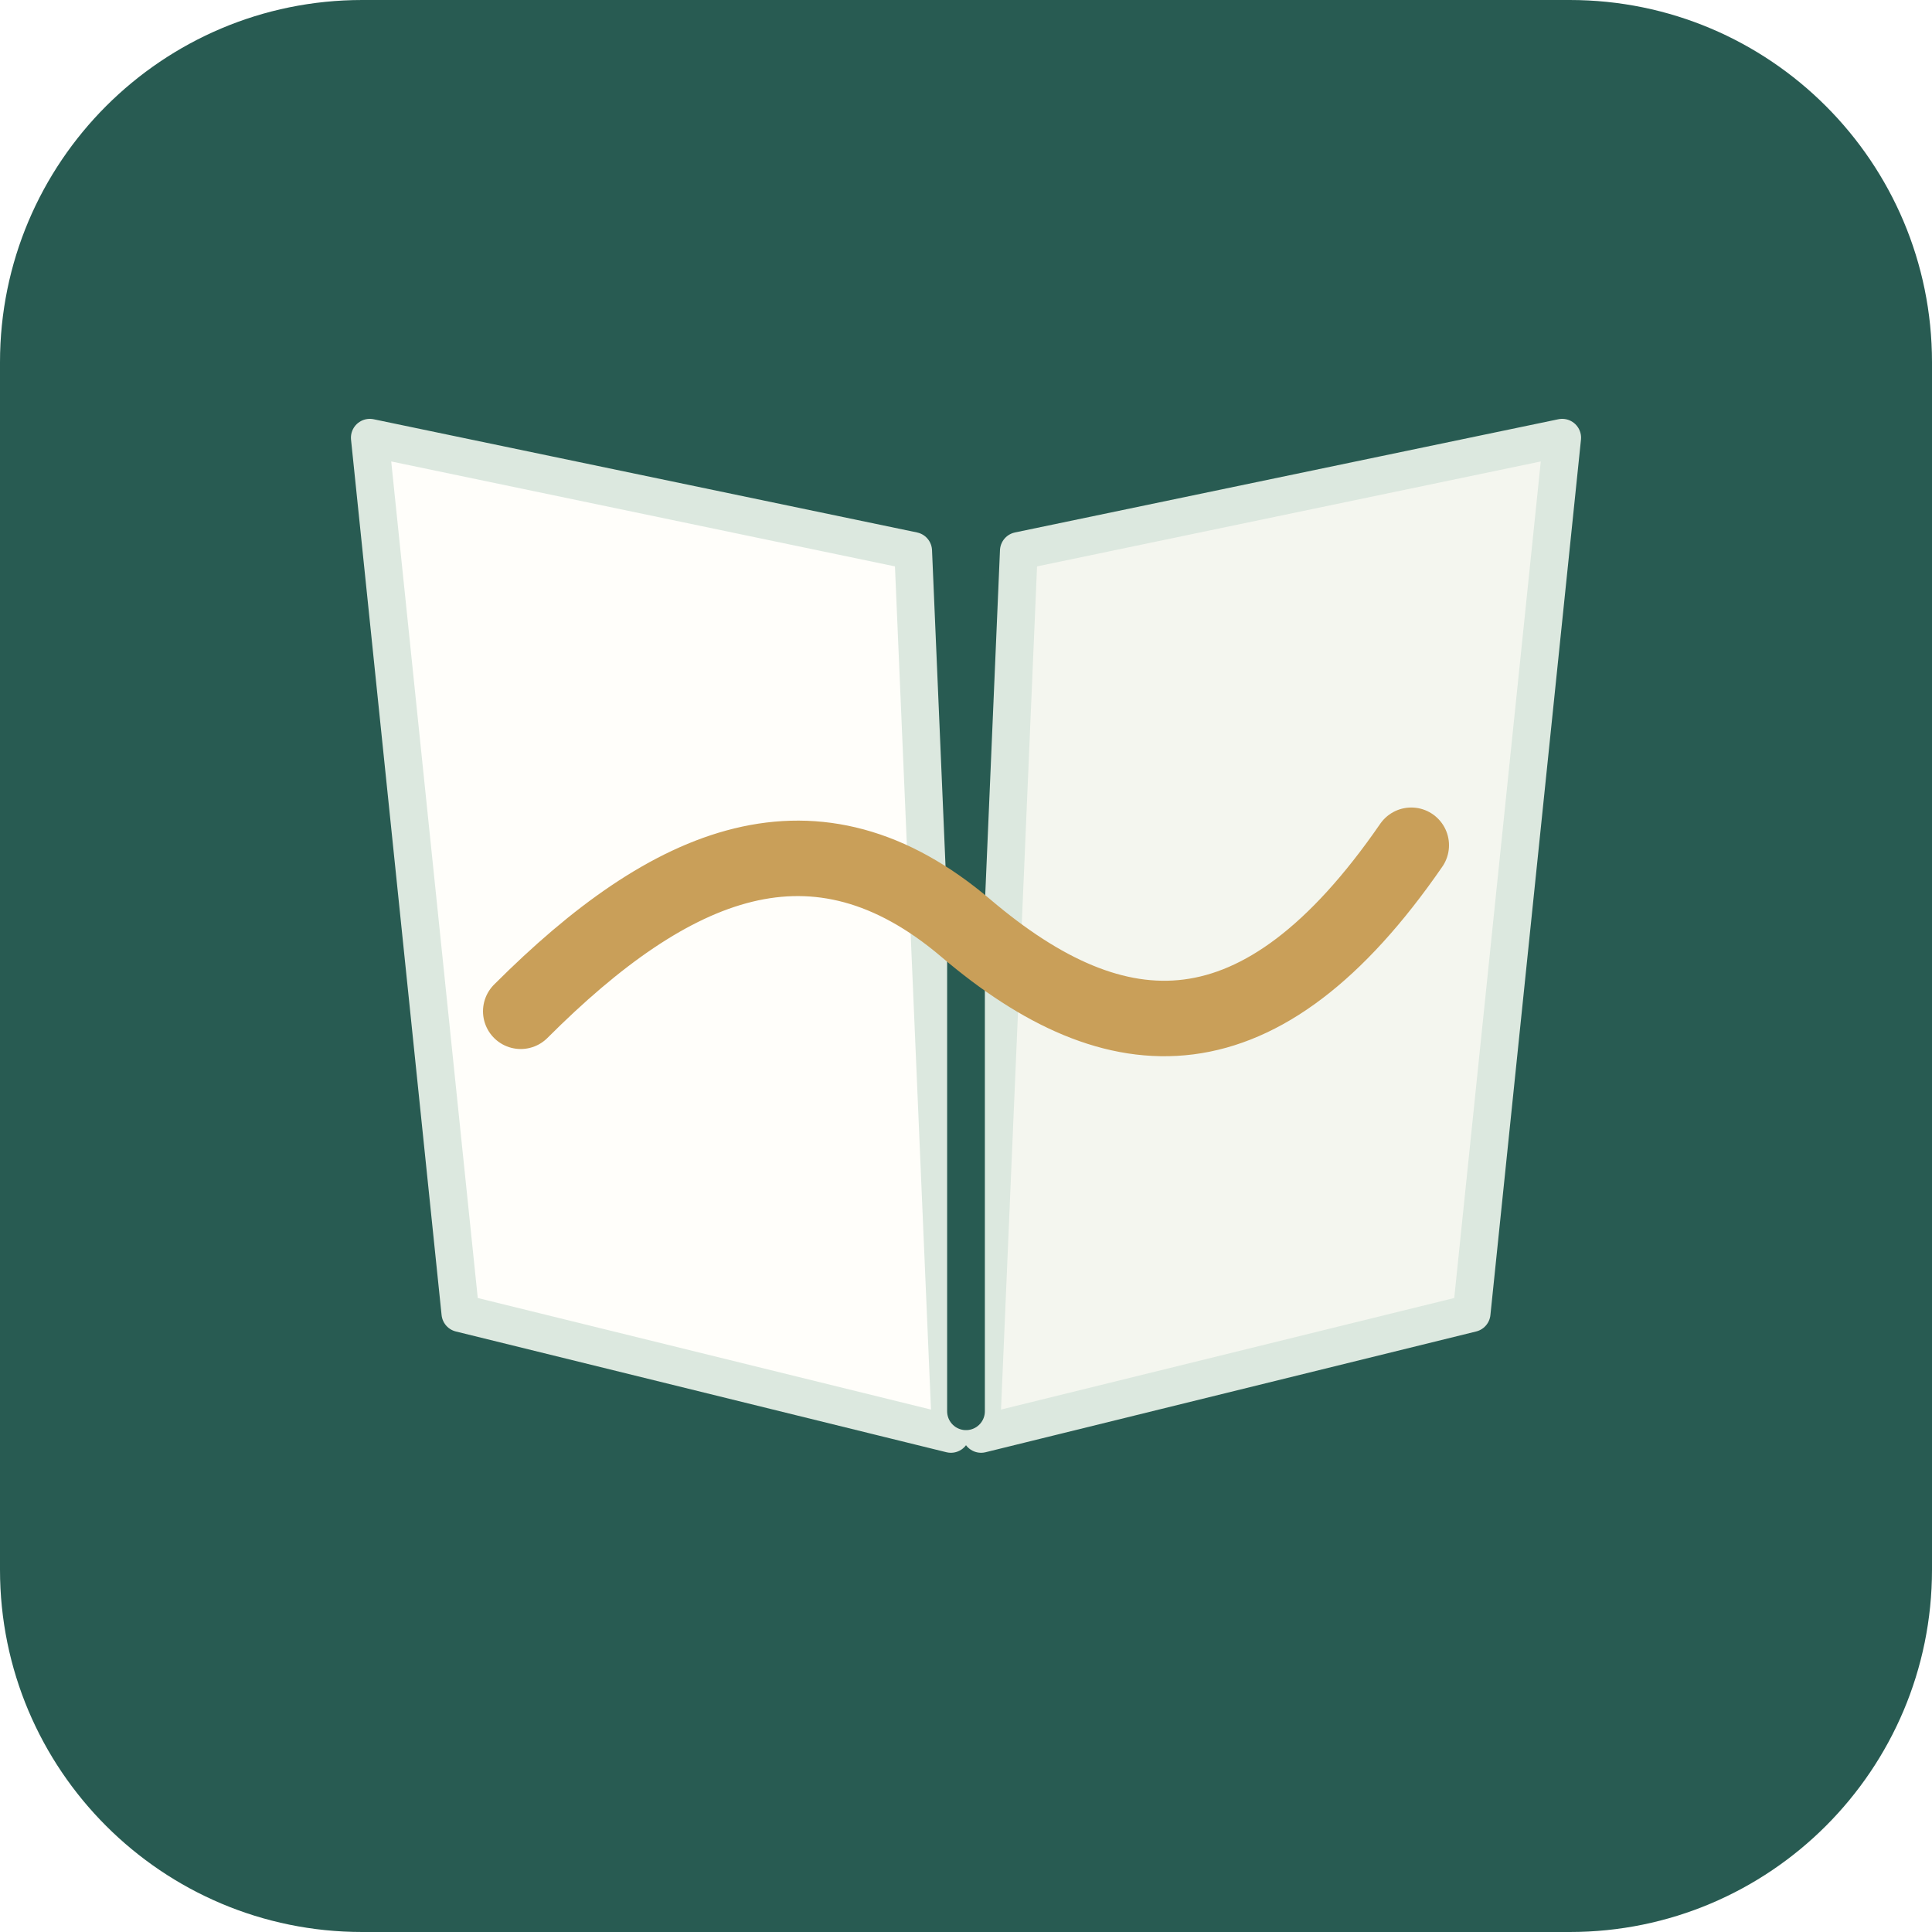
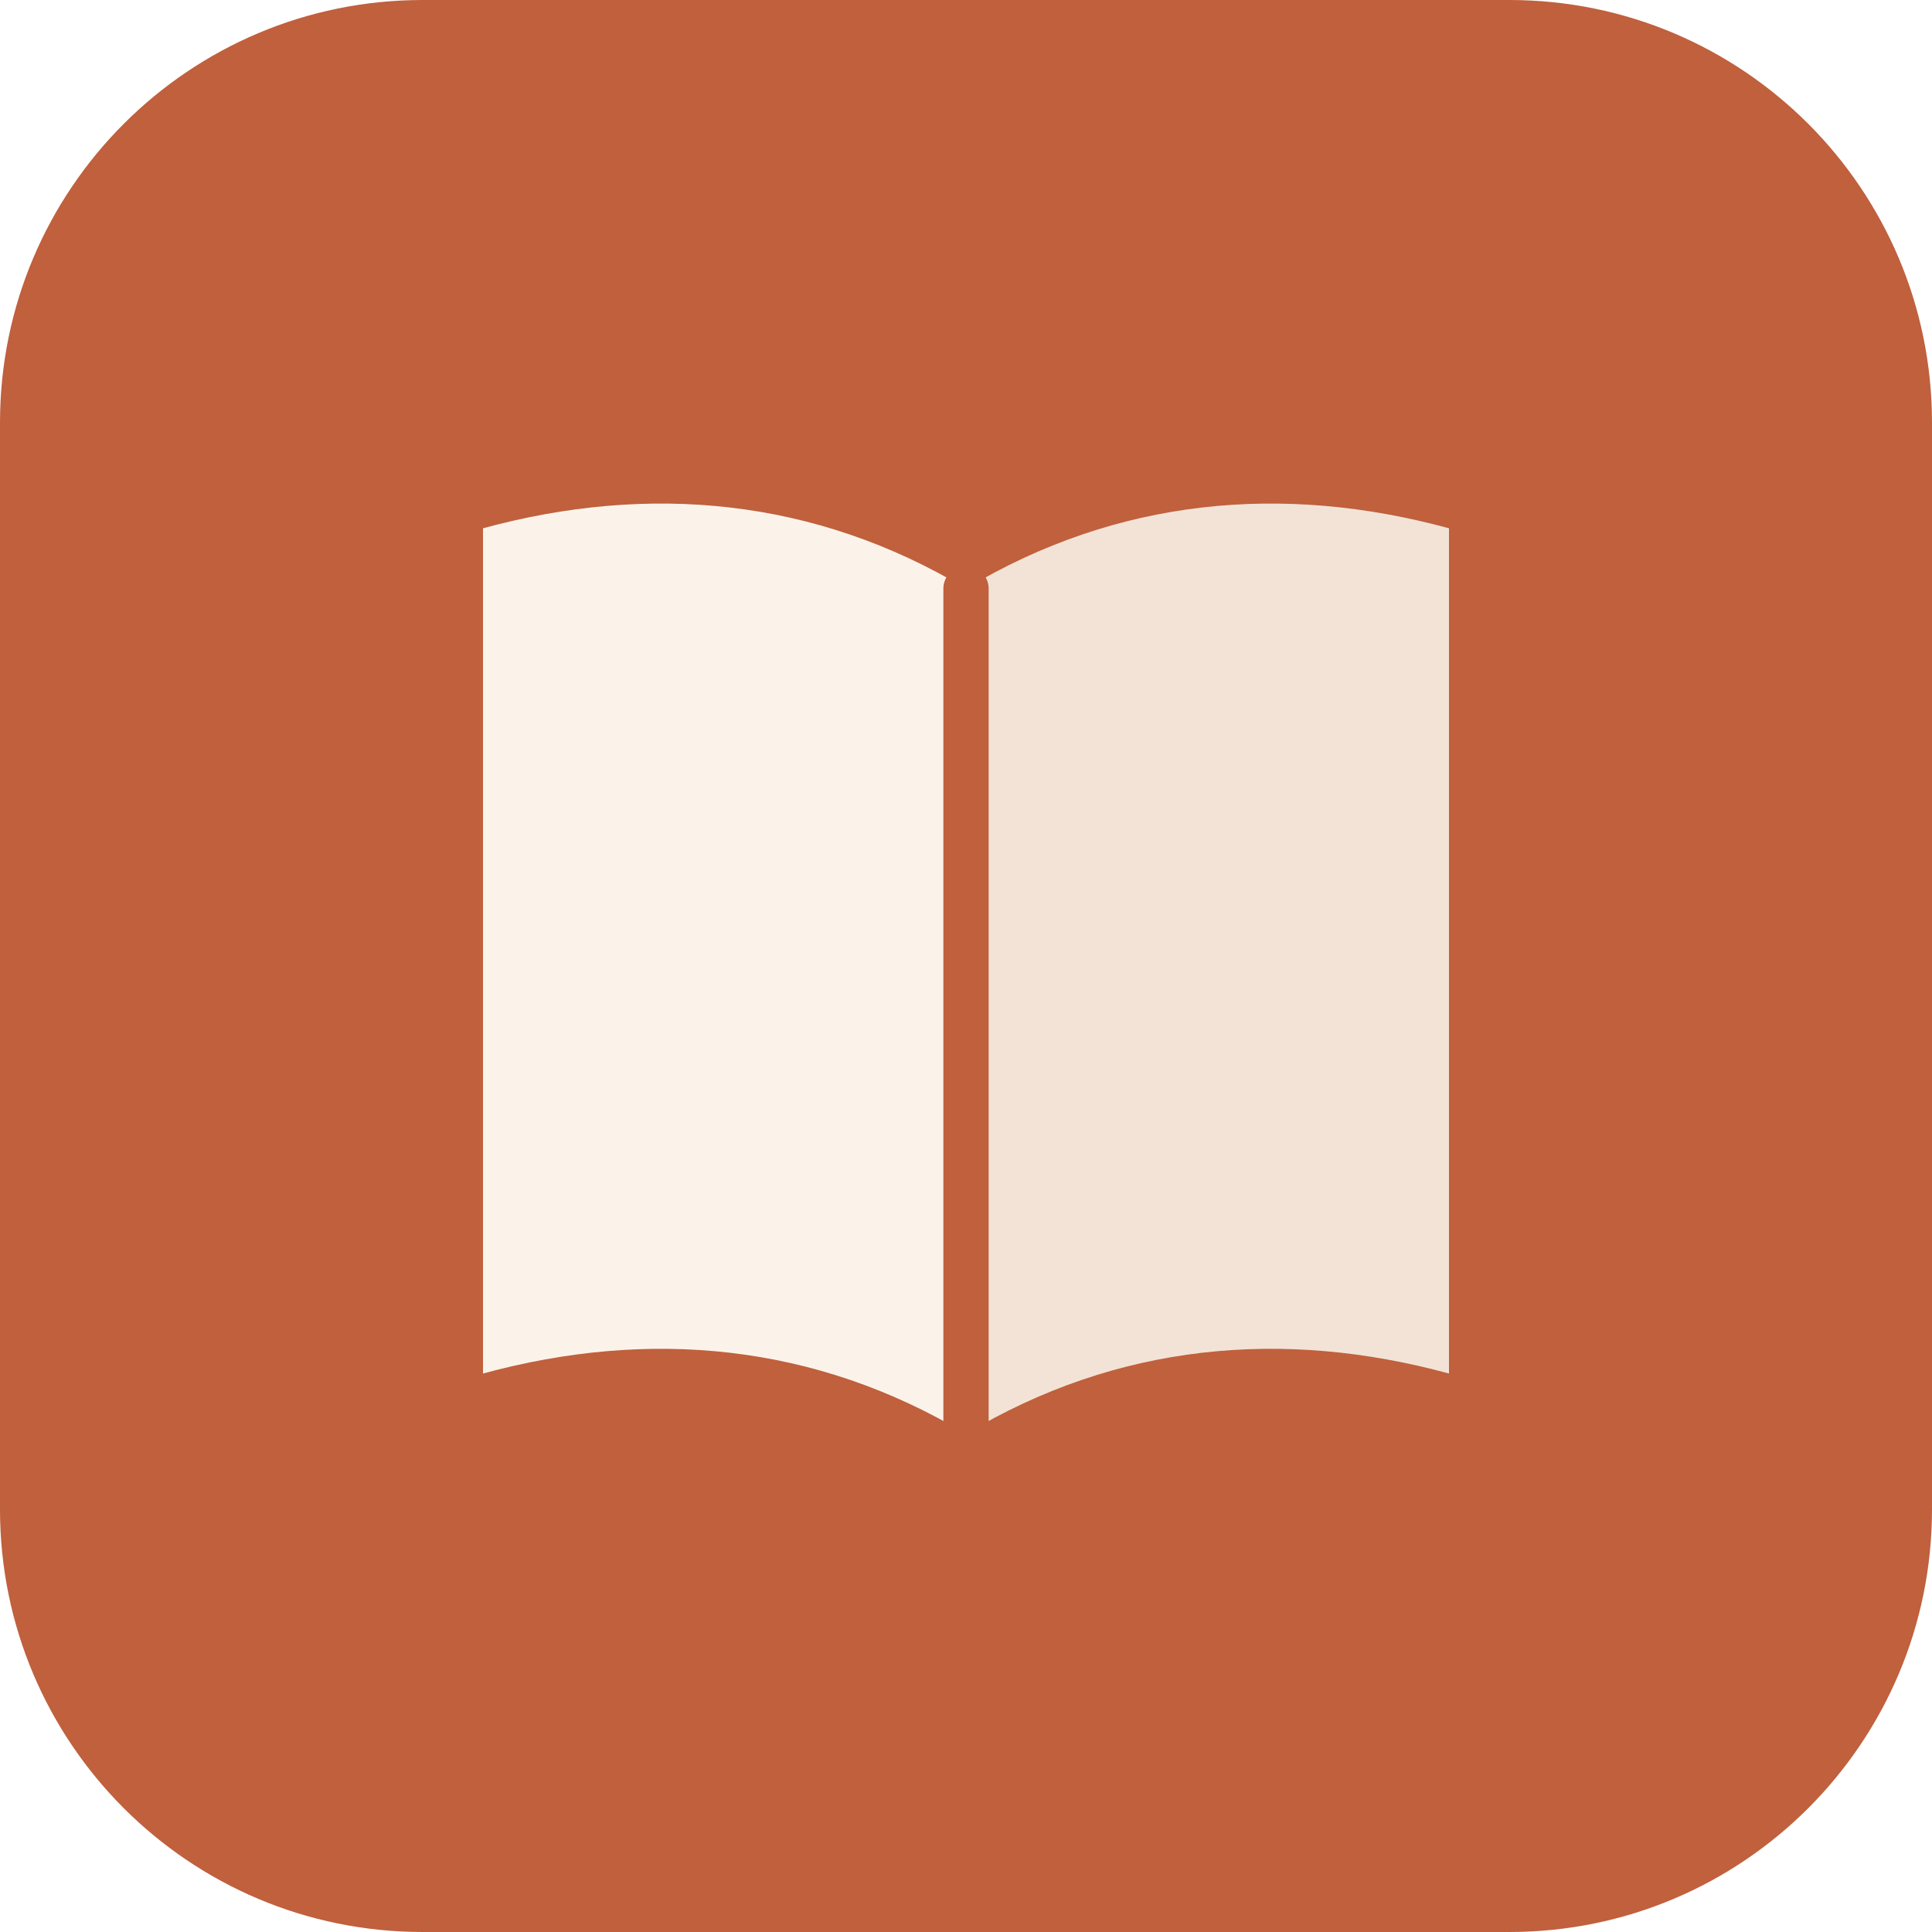
<svg xmlns="http://www.w3.org/2000/svg" viewBox="0 0 256 256" role="img" aria-label="Folio">
-   <rect width="256" height="256" rx="48" fill="#285b52" />
-   <path d="M49 58 121 73 126 190 61 174Z" fill="#fffefa" stroke="#dce8df" stroke-width="5" stroke-linejoin="round" />
-   <path d="m135 73 72-15-12 116-65 16Z" fill="#f4f6ef" stroke="#dce8df" stroke-width="5" stroke-linejoin="round" />
-   <path d="M128 77v110" fill="none" stroke="#285b52" stroke-width="5" stroke-linecap="round" />
-   <path d="M69 134c20-20 39-28 59-11s39 18 59-11" fill="none" stroke="#c99f59" stroke-width="10" stroke-linecap="round" />
+   <rect width="256" height="256" rx="56" fill="#c0603d" />
+   <path d="M64 70c22-6 44-4 64 8v112c-20-12-42-14-64-8Z" fill="#fbf3ea" />
+   <path d="M192 70c-22-6-44-4-64 8v112c20-12 42-14 64-8Z" fill="#f2e3d6" />
+   <path d="M128 78v112" stroke="#c0603d" stroke-width="6" stroke-linecap="round" />
</svg>
